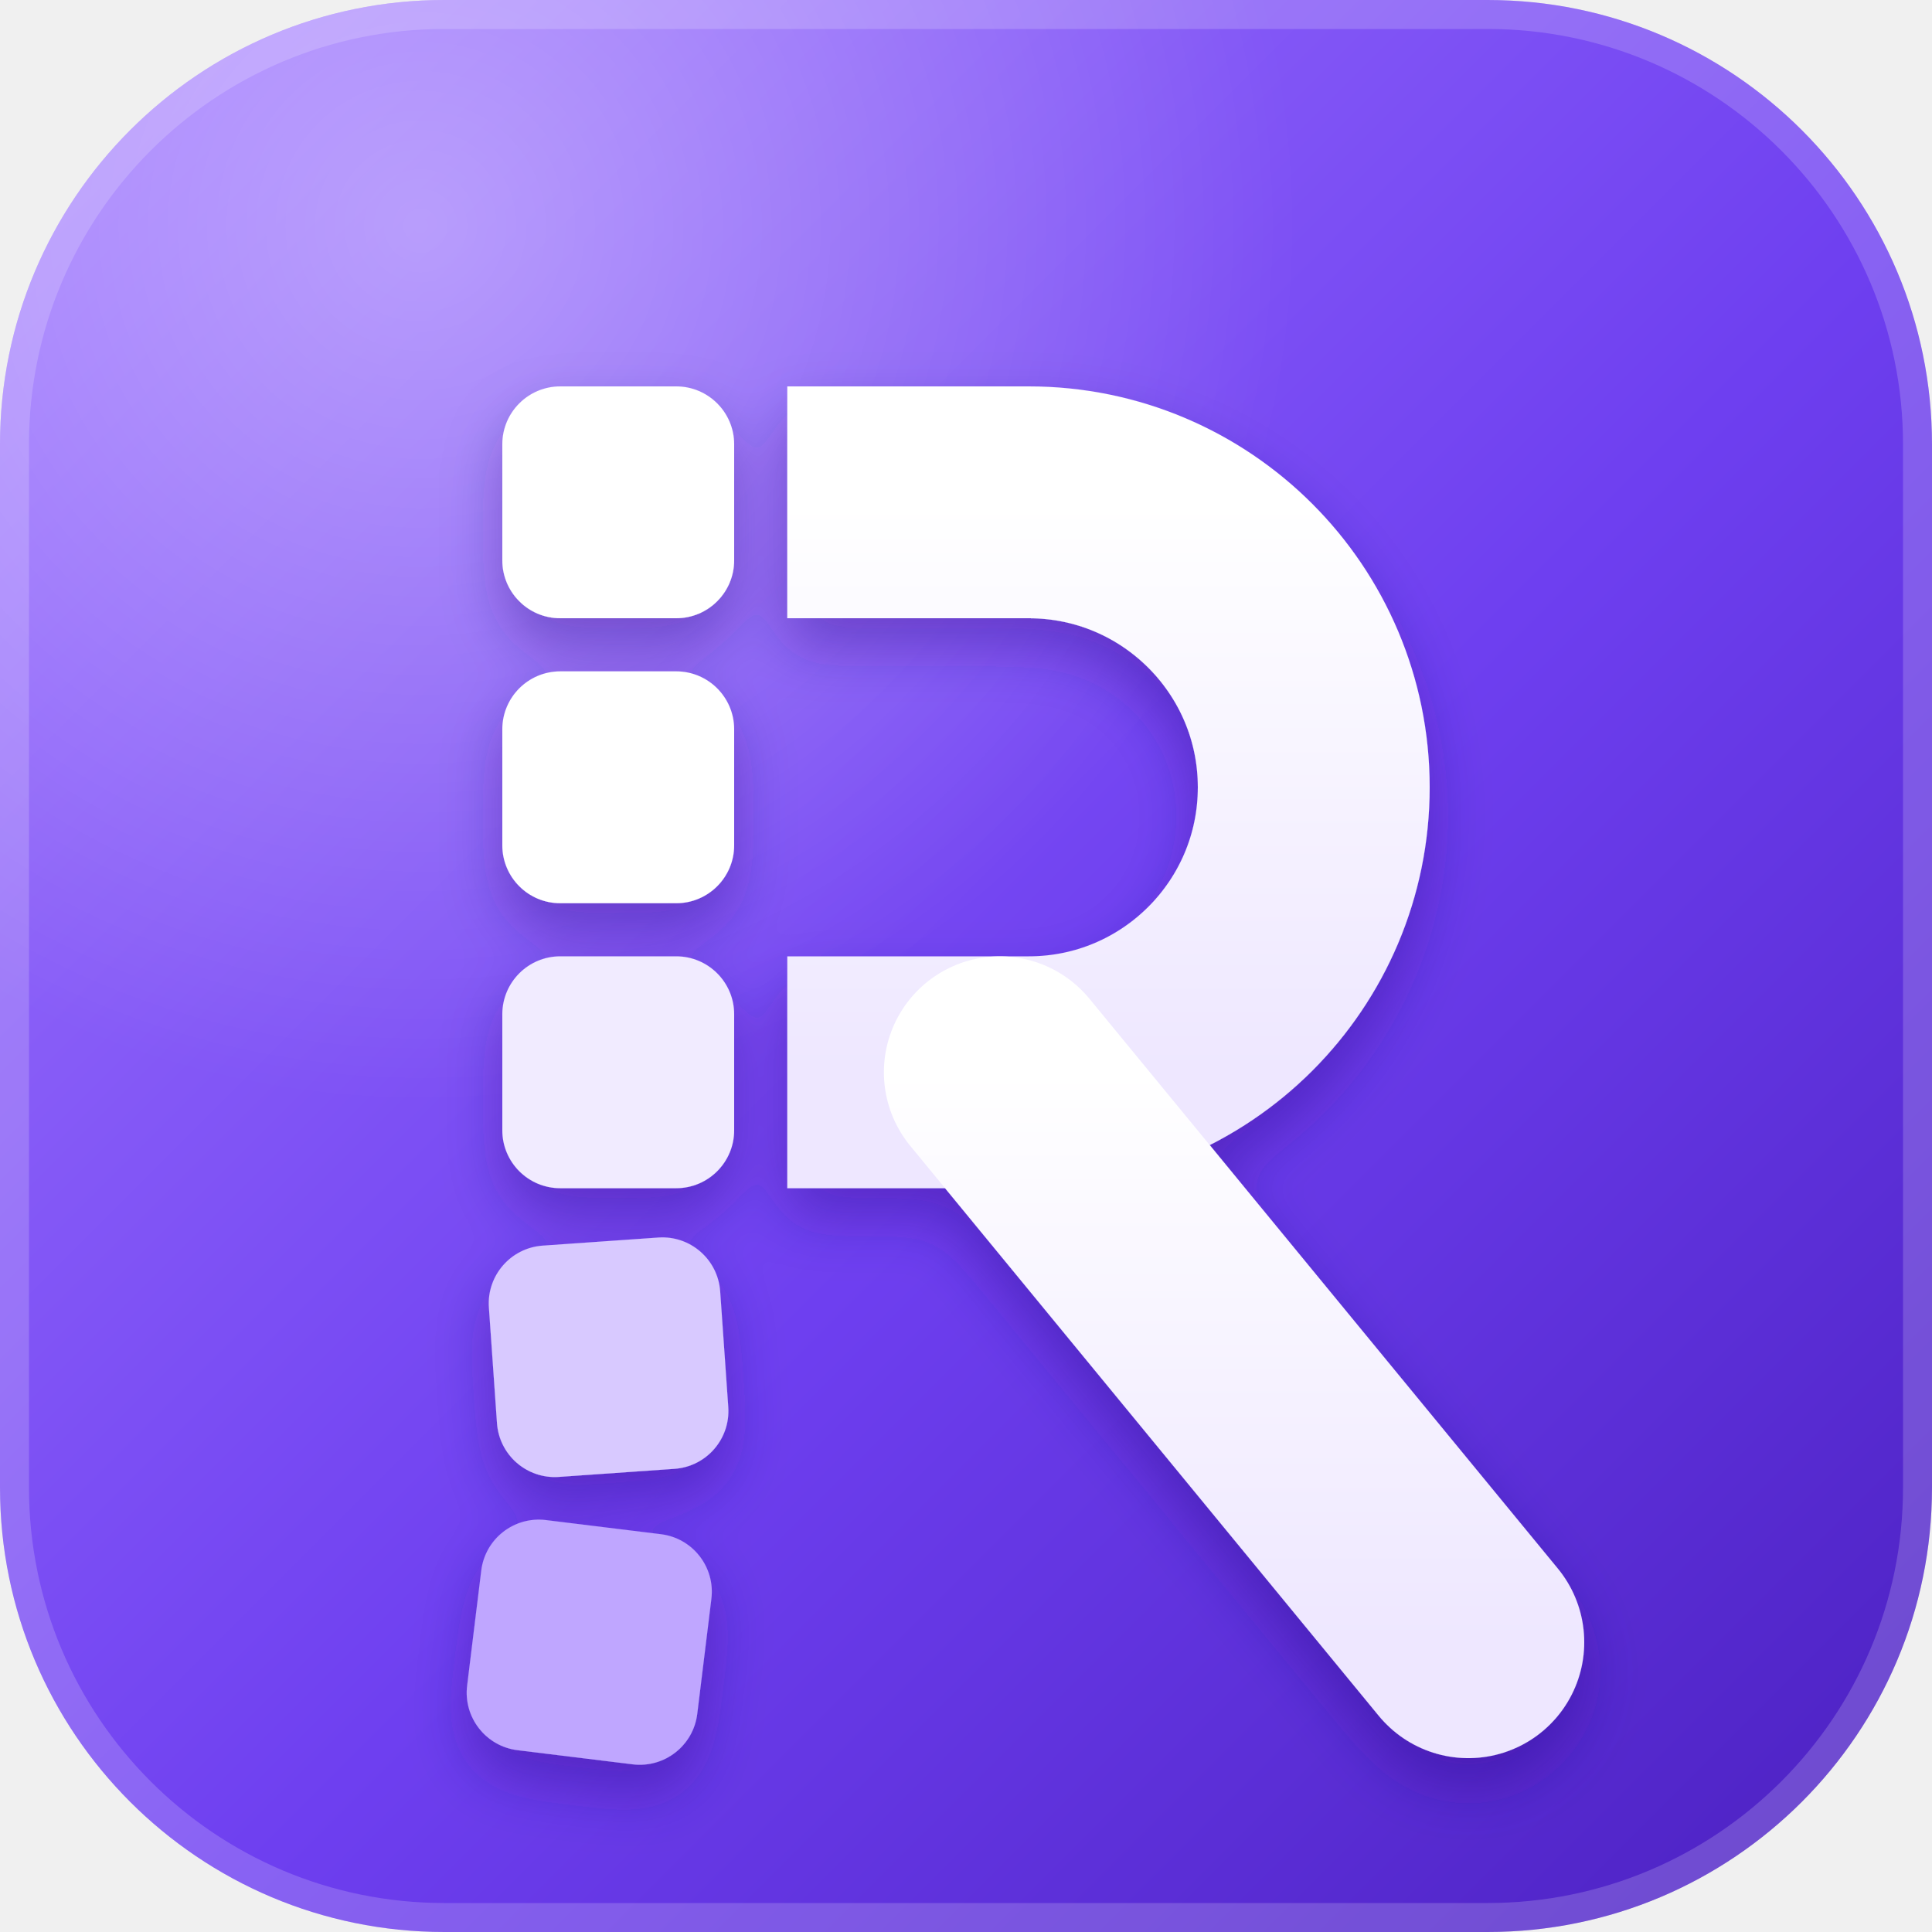
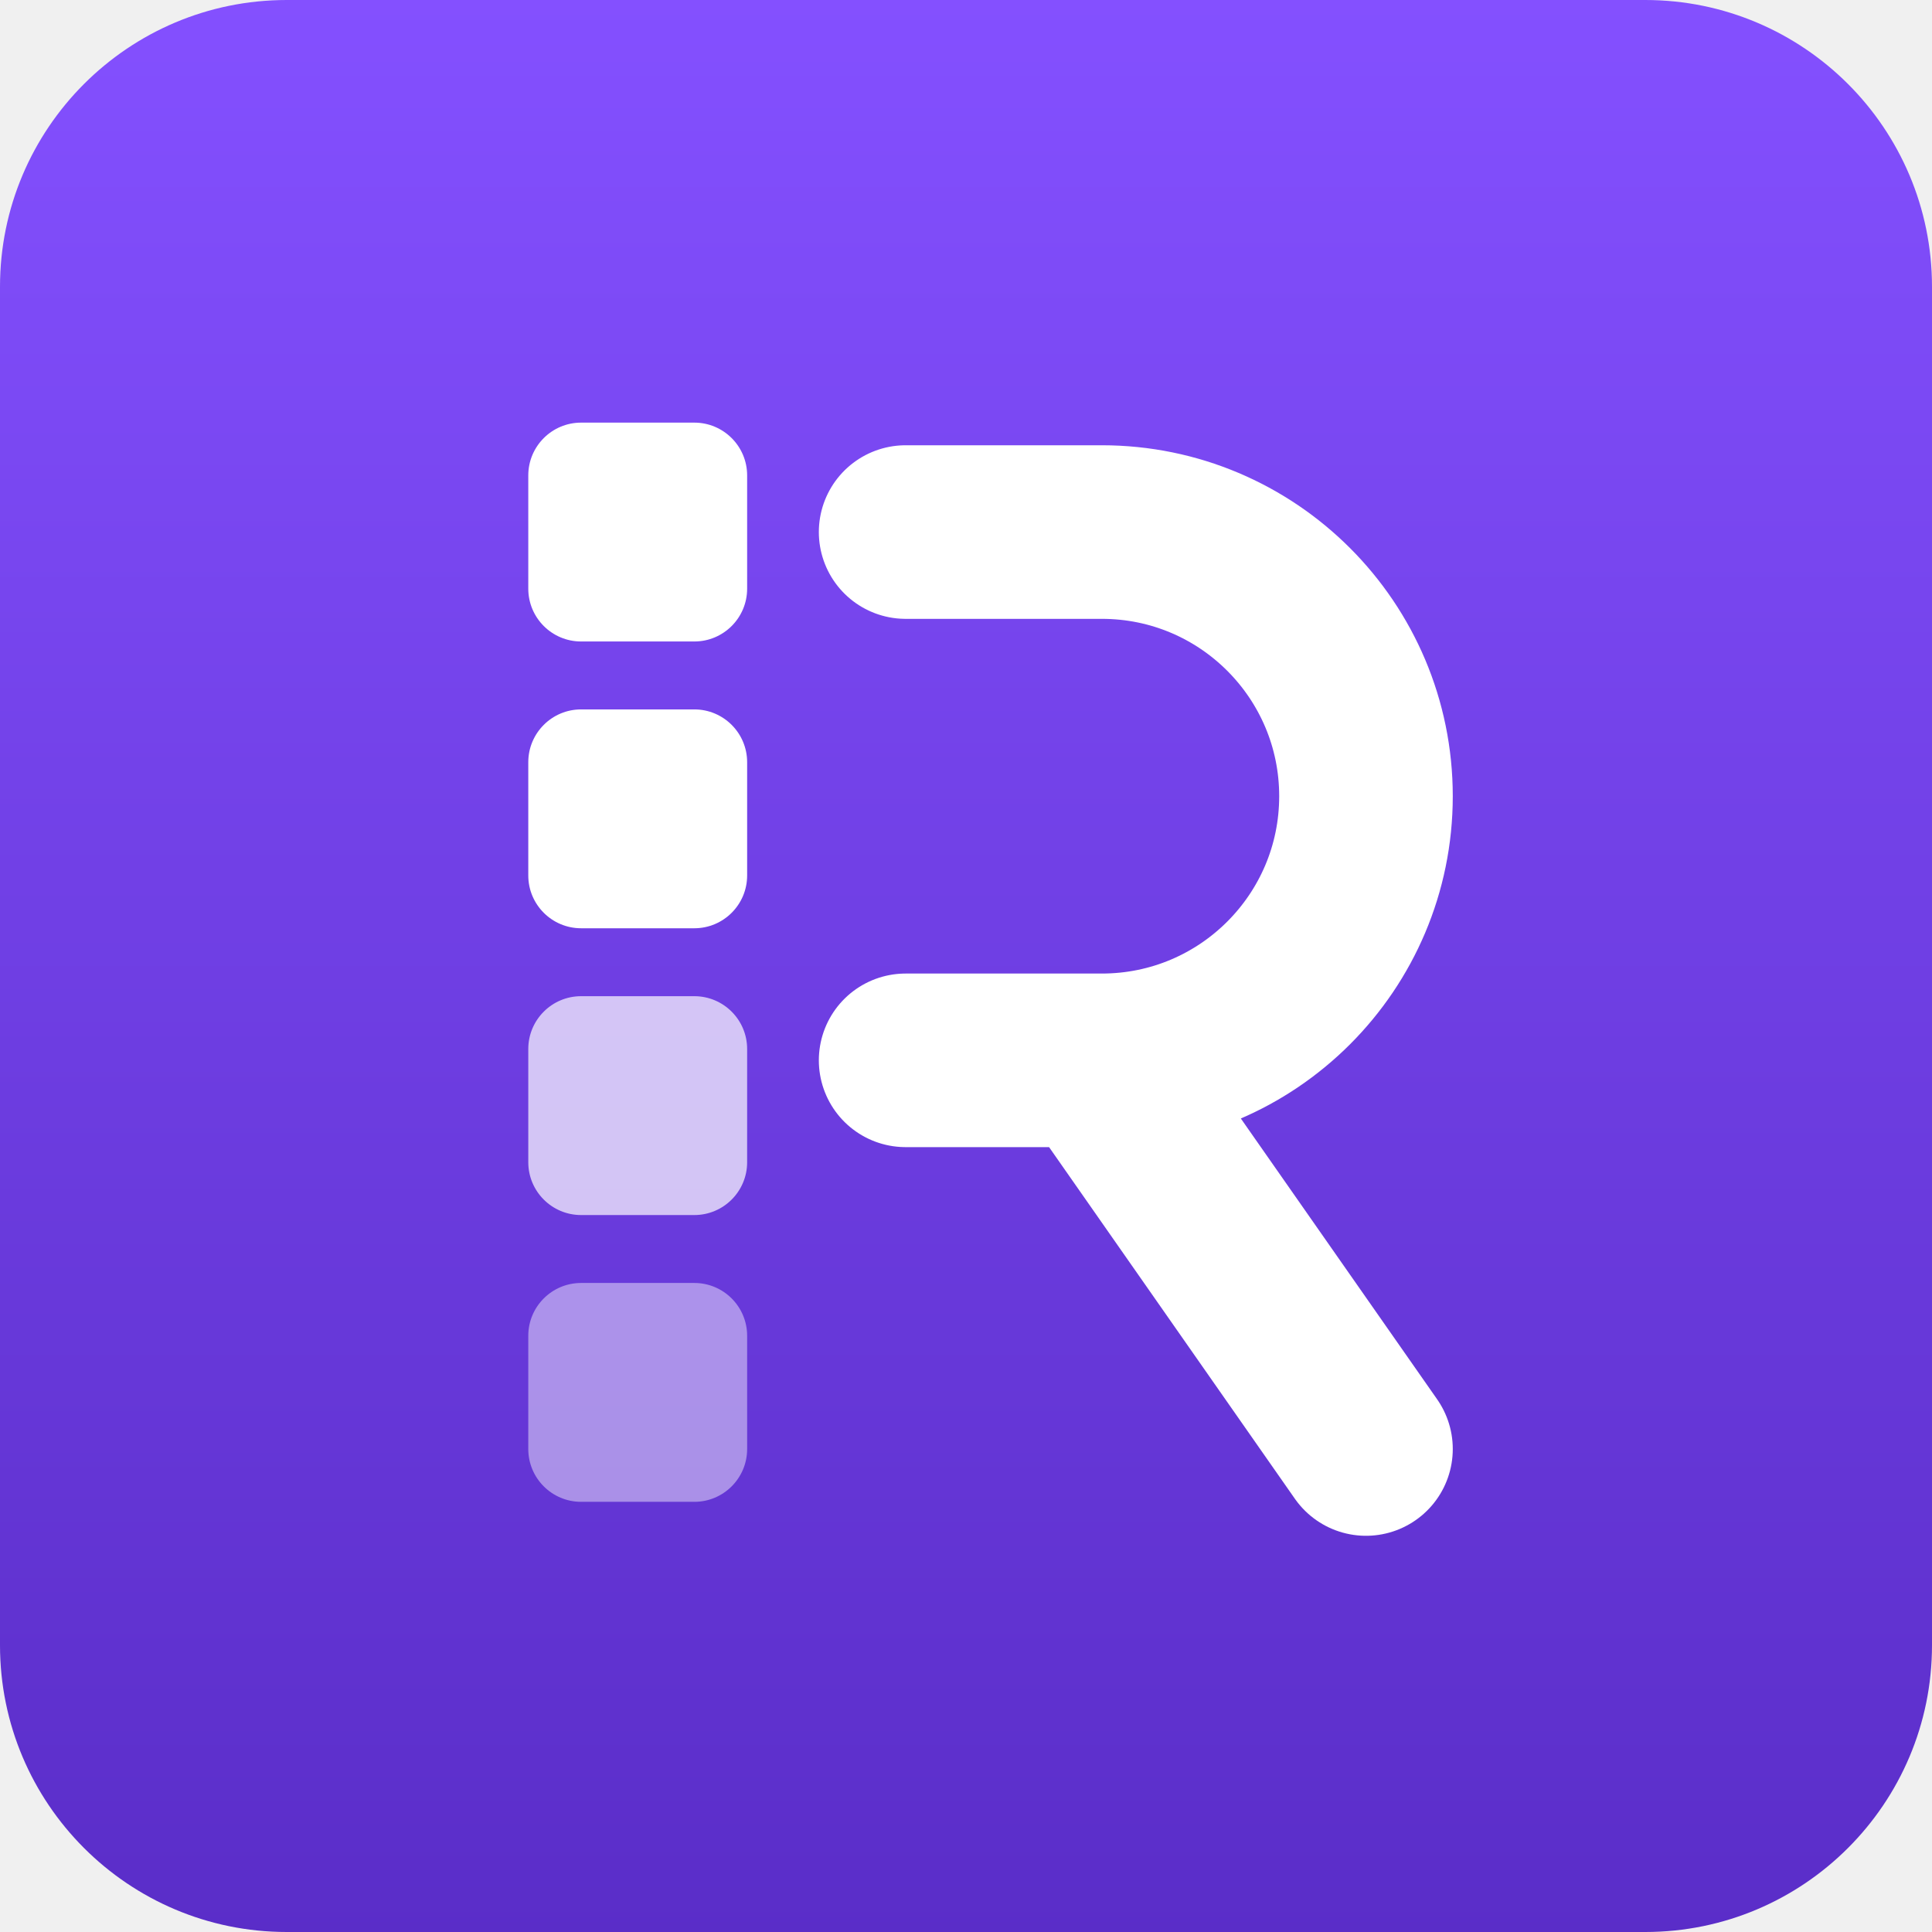
- <svg xmlns="http://www.w3.org/2000/svg" viewBox="0 0 200 200">
+ <svg xmlns="http://www.w3.org/2000/svg" viewBox="0 0 512 512">
  <defs>
-     <linearGradient id="bgt" x1="0" y1="0" x2="1" y2="1">
-       <stop offset="0" stop-color="#A27BFF" />
-       <stop offset=".55" stop-color="#6E3FF0" />
-       <stop offset="1" stop-color="#4A1FBF" />
+     <linearGradient id="g" x1="0" y1="0" x2="0" y2="1">
+       <stop offset="0" stop-color="#8450FF" />
+       <stop offset="1" stop-color="#5A2DC8" />
    </linearGradient>
-     <radialGradient id="glt" cx=".22" cy=".12" r=".75">
-       <stop offset="0" stop-color="#fff" stop-opacity=".35" />
-       <stop offset=".6" stop-color="#fff" stop-opacity="0" />
-     </radialGradient>
-     <linearGradient id="it" x1="0" y1="0" x2="0" y2="1">
-       <stop offset="0" stop-color="#fff" />
-       <stop offset="1" stop-color="#EEE7FF" />
-     </linearGradient>
-     <filter id="sht" x="-20%" y="-20%" width="140%" height="140%">
-       <feDropShadow dx="0" dy="3" stdDeviation="3" flood-color="#2A0E80" flood-opacity=".35" />
-     </filter>
  </defs>
-   <rect width="200" height="200" rx="46" fill="url(#bgt)" />
-   <rect width="200" height="200" rx="46" fill="url(#glt)" />
-   <rect x="1.5" y="1.5" width="197" height="197" rx="44.5" fill="none" stroke="#fff" stroke-opacity=".18" stroke-width="3" />
-   <g filter="url(#sht)">
-     <path d="M81.5 52.0 H106.5 A29.5 29.5 0 0 1 106.5 111.0 H81.5" fill="none" stroke="url(#it)" stroke-width="24" stroke-linecap="butt" stroke-linejoin="round" />
-     <path d="M103.5 111.0 L152 170.0" fill="none" stroke="url(#it)" stroke-width="24" stroke-linecap="round" />
-     <rect x="52" y="40.0" width="24" height="24" rx="6" fill="#fff" fill-opacity="1" transform="rotate(0 64.0 52.0)" />
-     <rect x="52" y="69.5" width="24" height="24" rx="6" fill="#fff" fill-opacity="1" transform="rotate(0 64.0 81.5)" />
-     <rect x="52" y="99.0" width="24" height="24" rx="6" fill="#F1EBFF" fill-opacity="1" transform="rotate(0 64.0 111.0)" />
-     <rect x="51" y="128.5" width="24" height="24" rx="6" fill="#D8C9FF" fill-opacity="1" transform="rotate(-4 63.0 140.5)" />
-     <rect x="49" y="158.0" width="24" height="24" rx="6" fill="#BFA6FF" fill-opacity="1" transform="rotate(7 61.0 170.0)" />
-   </g>
+   <rect width="512" height="512" rx="76" fill="url(#g)" />
+   <rect x="140" y="112" width="58" height="58" rx="14" fill="#fff" opacity="1" />
+   <rect x="140" y="188" width="58" height="58" rx="14" fill="#fff" opacity="1" />
+   <rect x="140" y="264" width="58" height="58" rx="14" fill="#fff" opacity="0.7" />
+   <rect x="140" y="340" width="58" height="58" rx="14" fill="#fff" opacity="0.45" />
+   <path d="M240 141 H292 a70 70 0 0 1 0 140 H240 M290 281 L362 384" fill="none" stroke="#fff" stroke-width="46" stroke-linecap="round" stroke-linejoin="round" />
</svg>
